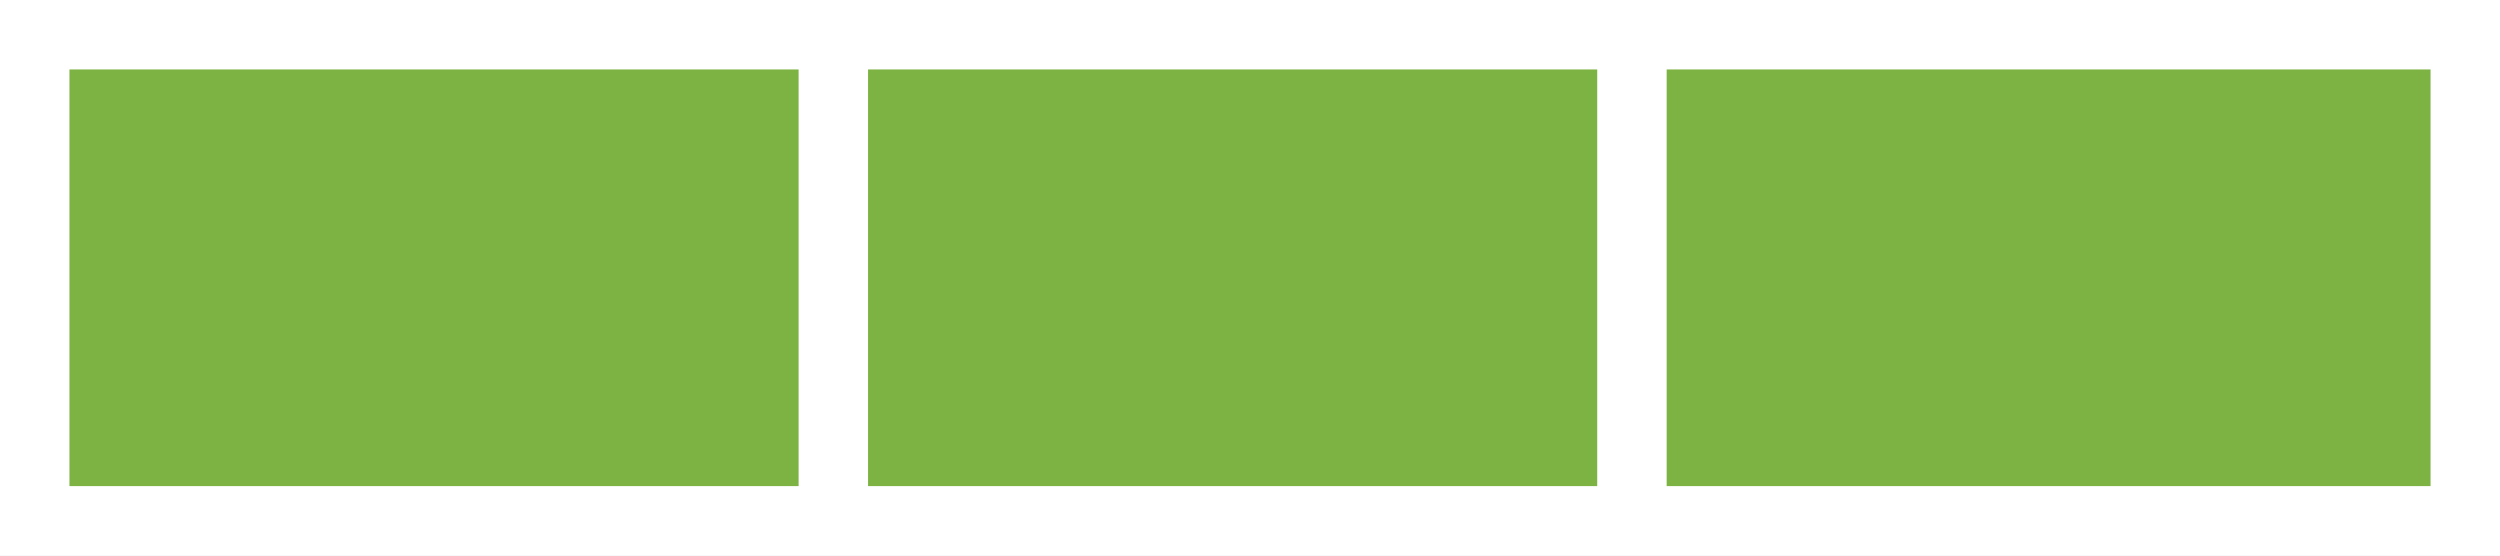
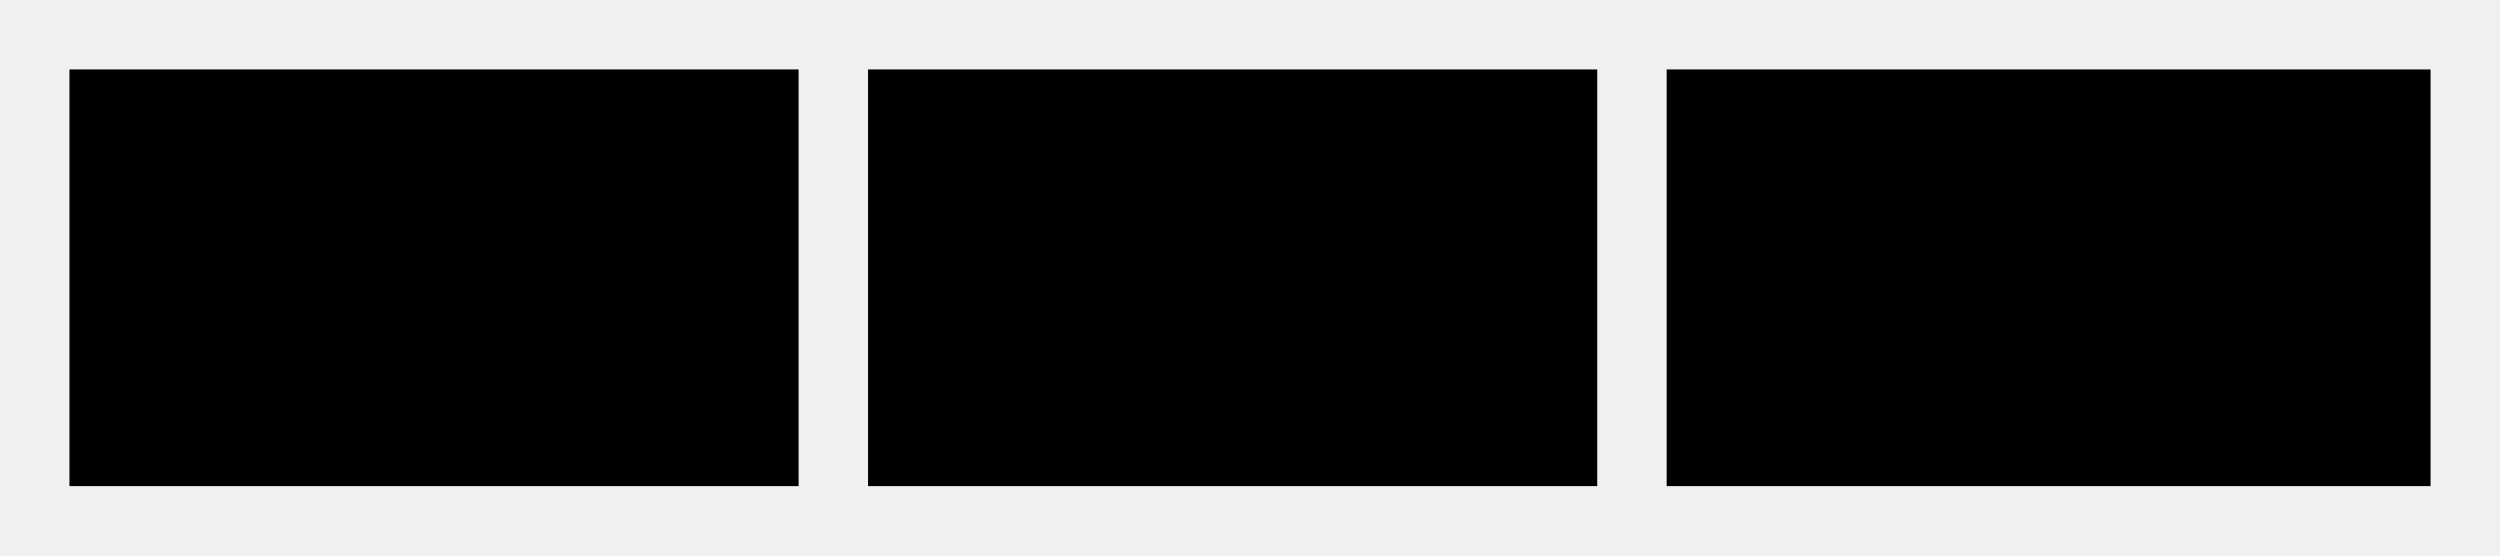
- <svg xmlns="http://www.w3.org/2000/svg" width="72px" height="16px" viewBox="0 0 72 16" version="1.1">
-   <rect fill="#FFFFFF" x="0" y="0" width="72" height="16" />
-   <rect fill="#7CB342" x="2" y="2" width="21" height="12" />
-   <rect fill="#7CB342" x="25" y="2" width="21" height="12" />
-   <rect fill="#7CB342" x="48" y="2" width="22" height="12" />
+ <svg width="72px" height="16px" viewBox="0 0 72 16">
+   <rect fill="currentColor" x="2" y="2" width="21" height="12" />
+   <rect fill="currentColor" x="25" y="2" width="21" height="12" />
+   <rect fill="currentColor" x="48" y="2" width="22" height="12" />
</svg>
